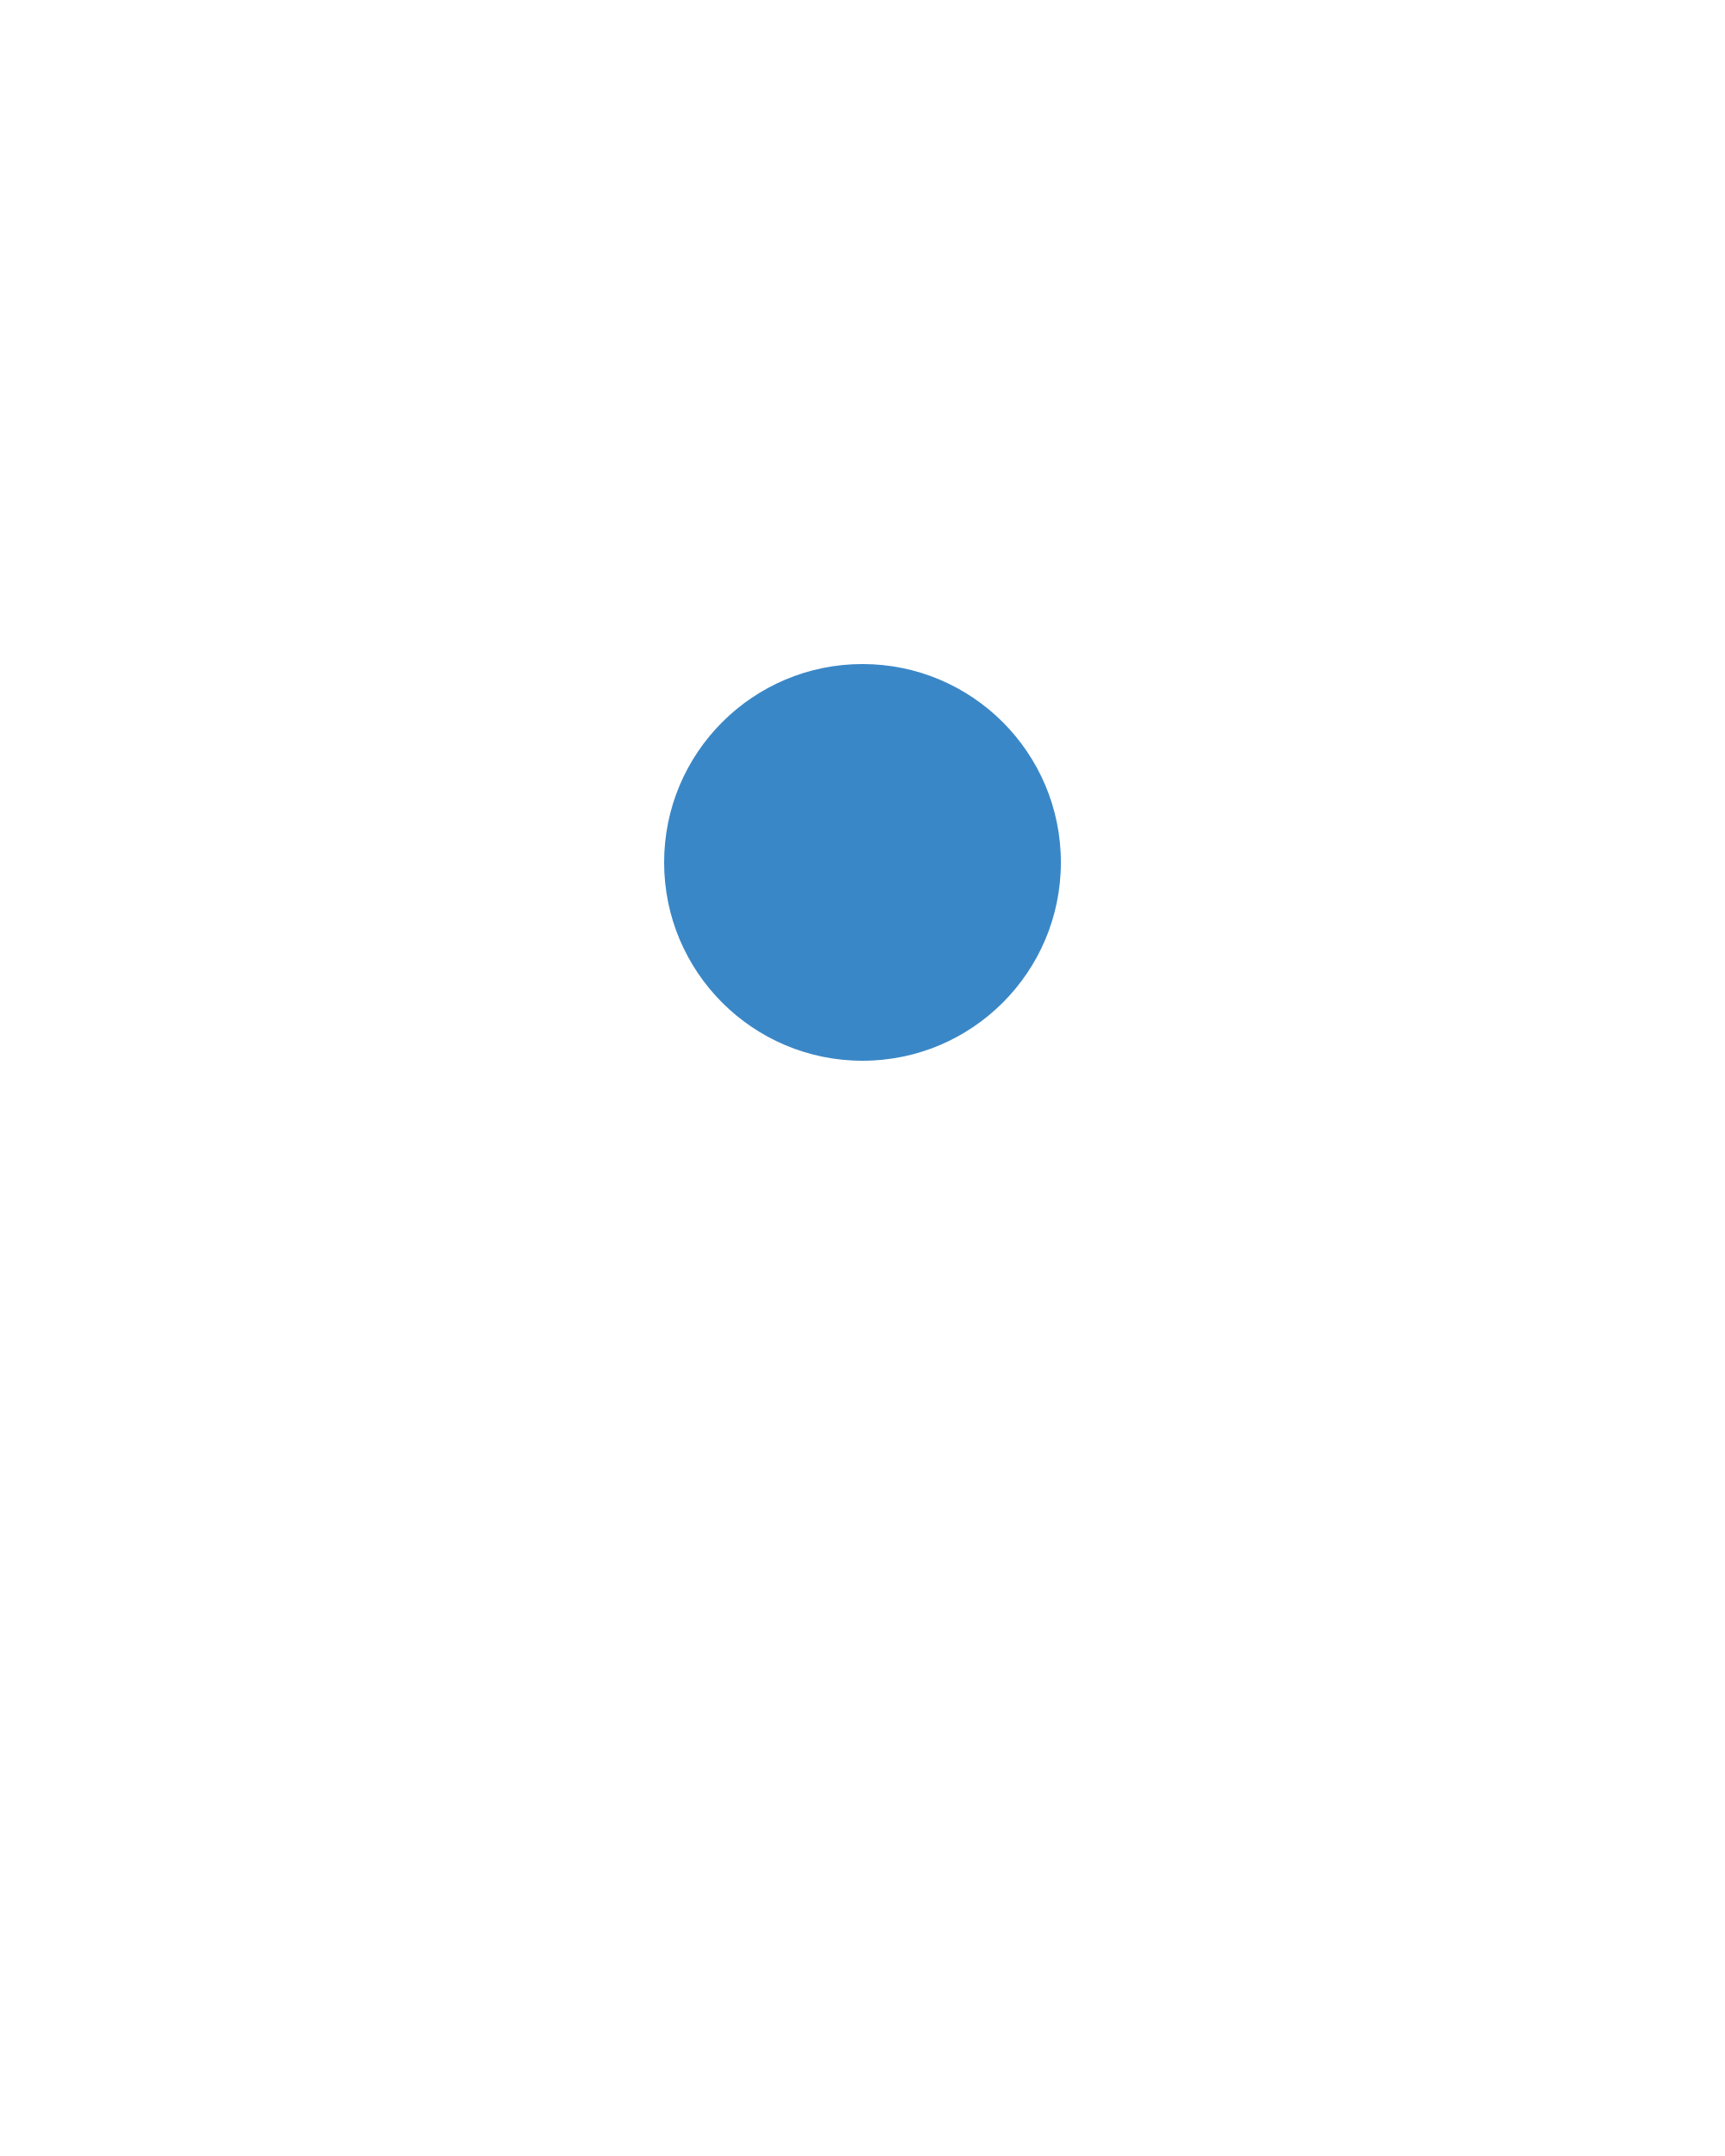
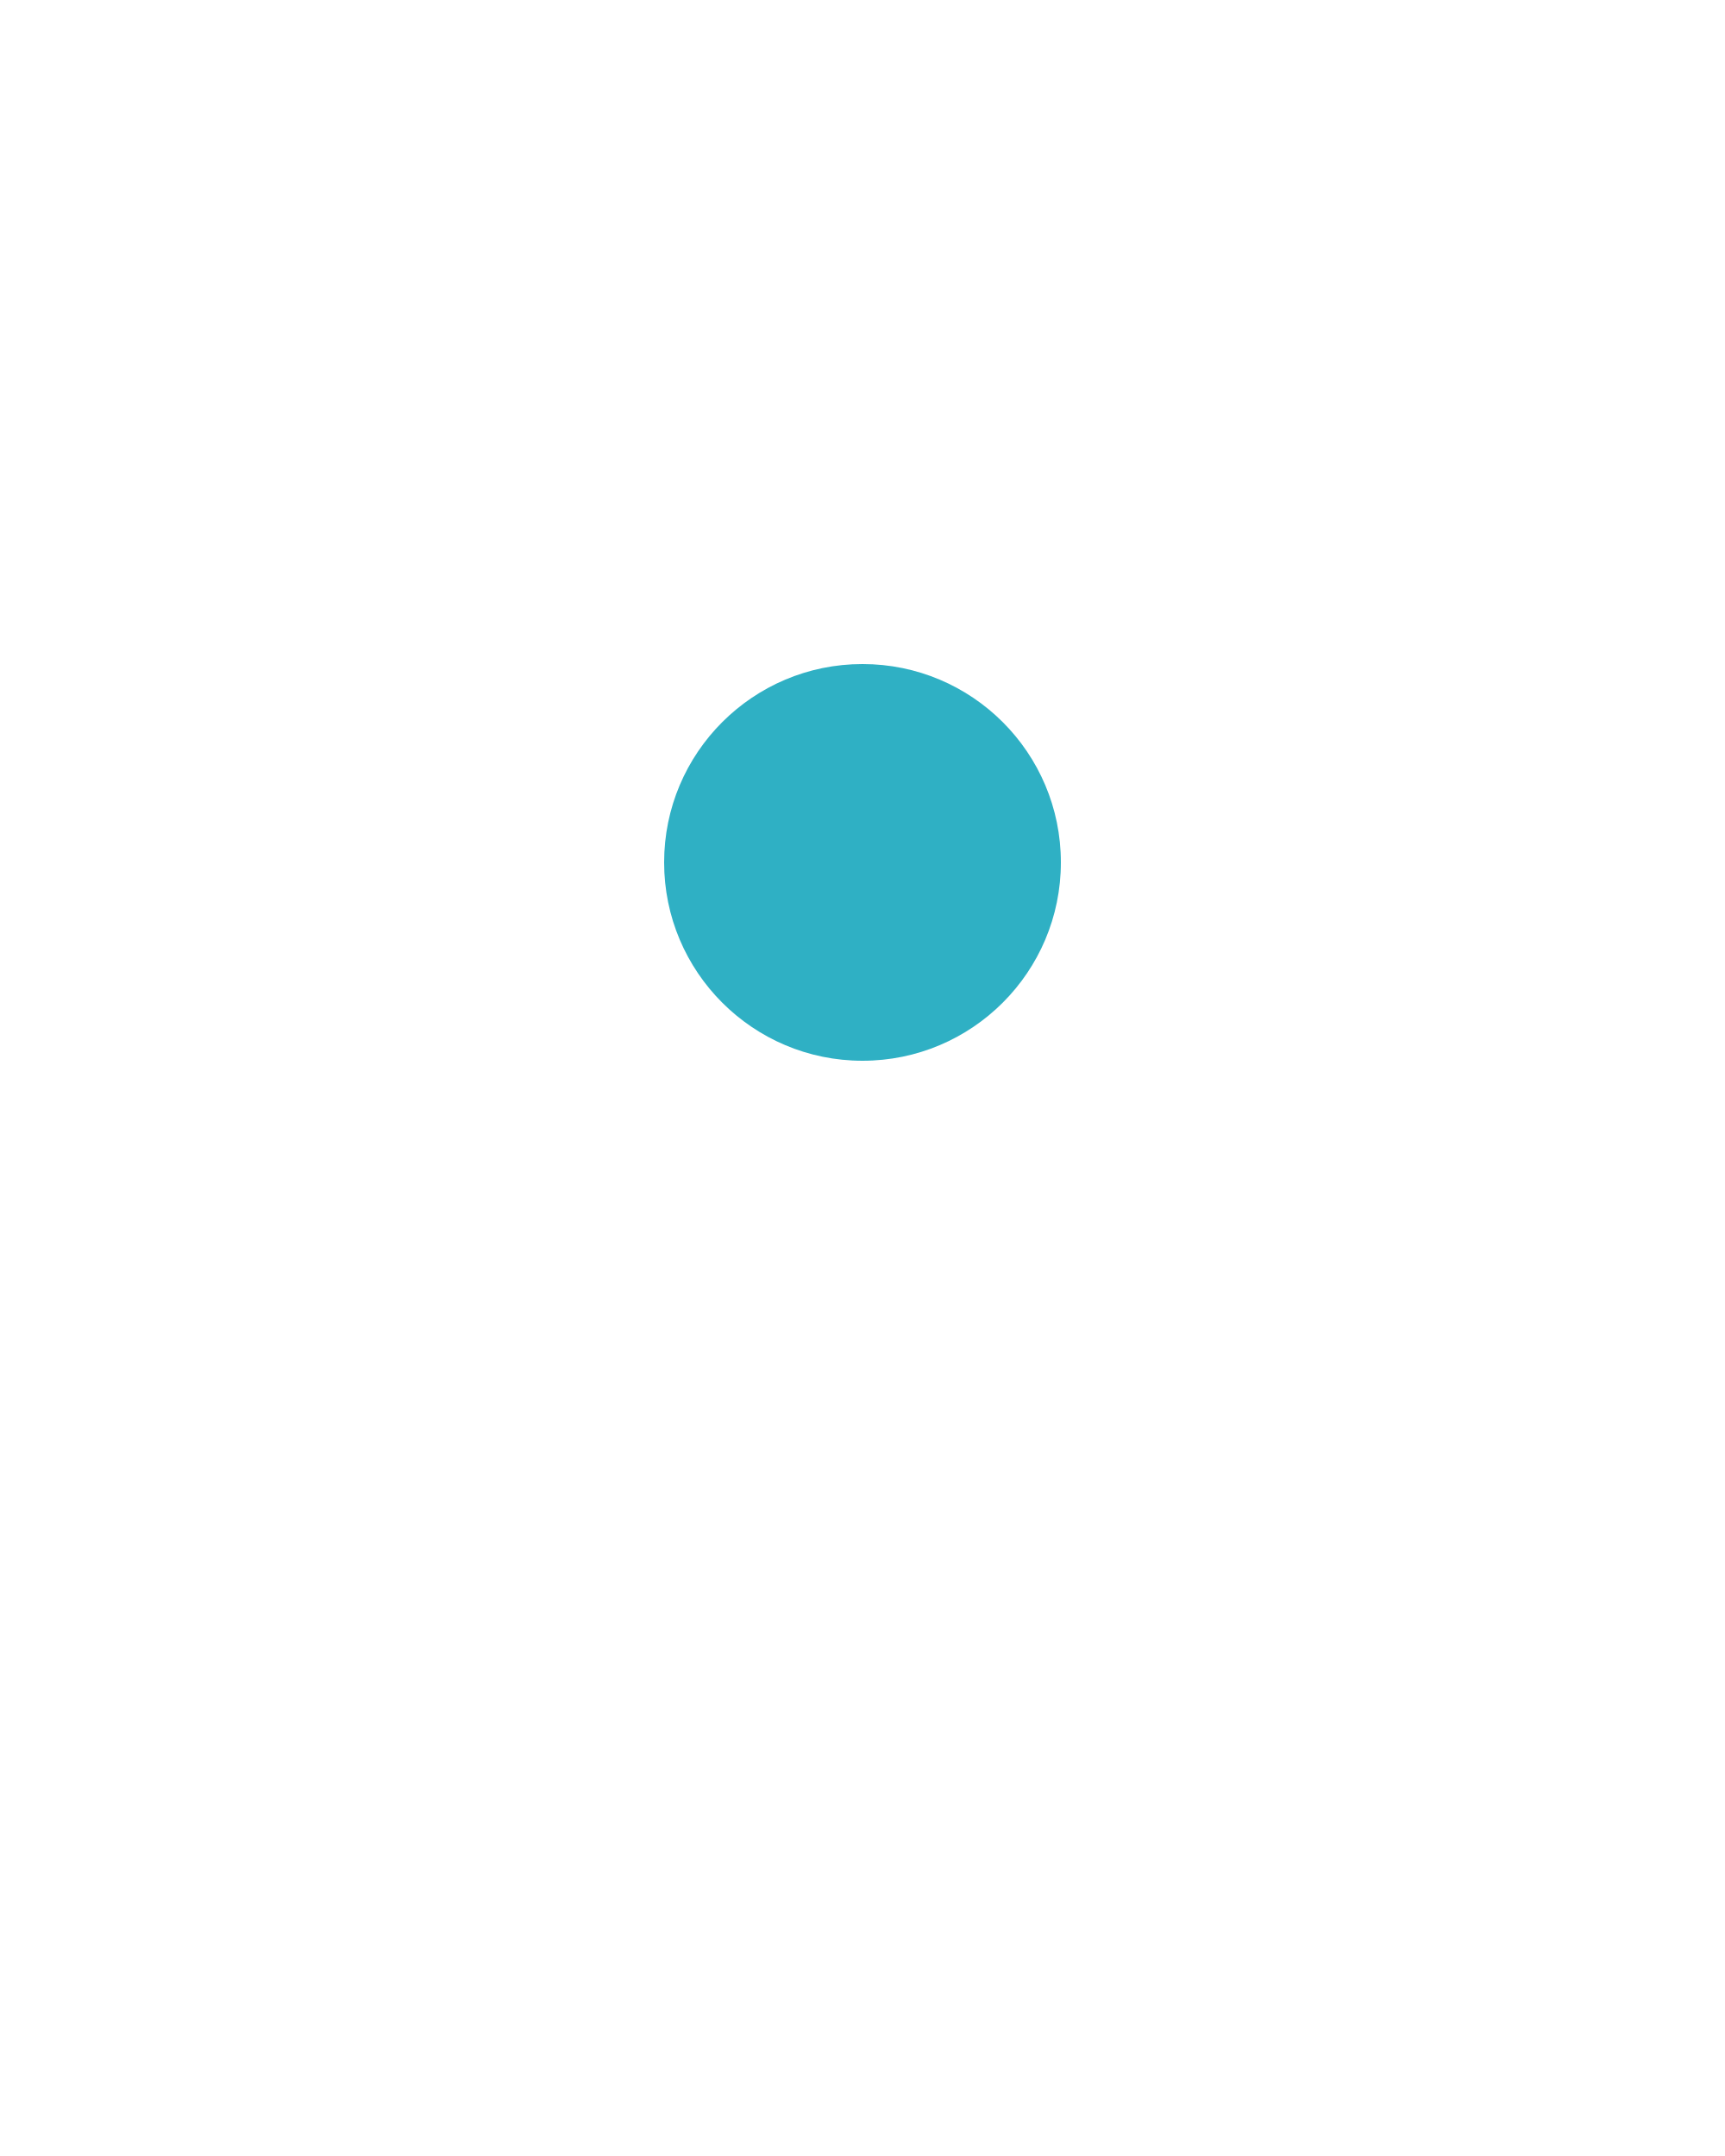
<svg xmlns="http://www.w3.org/2000/svg" version="1.1" x="0px" y="0px" viewBox="0 0 100 125" style="enable-background:new 0 0 100 100;" xml:space="preserve">
-   <circle fill="#3a87c7" cx="50" cy="50" r="11.5" />
+   <circle fill="#2fb0c4" cx="50" cy="50" r="11.5" />
</svg>
